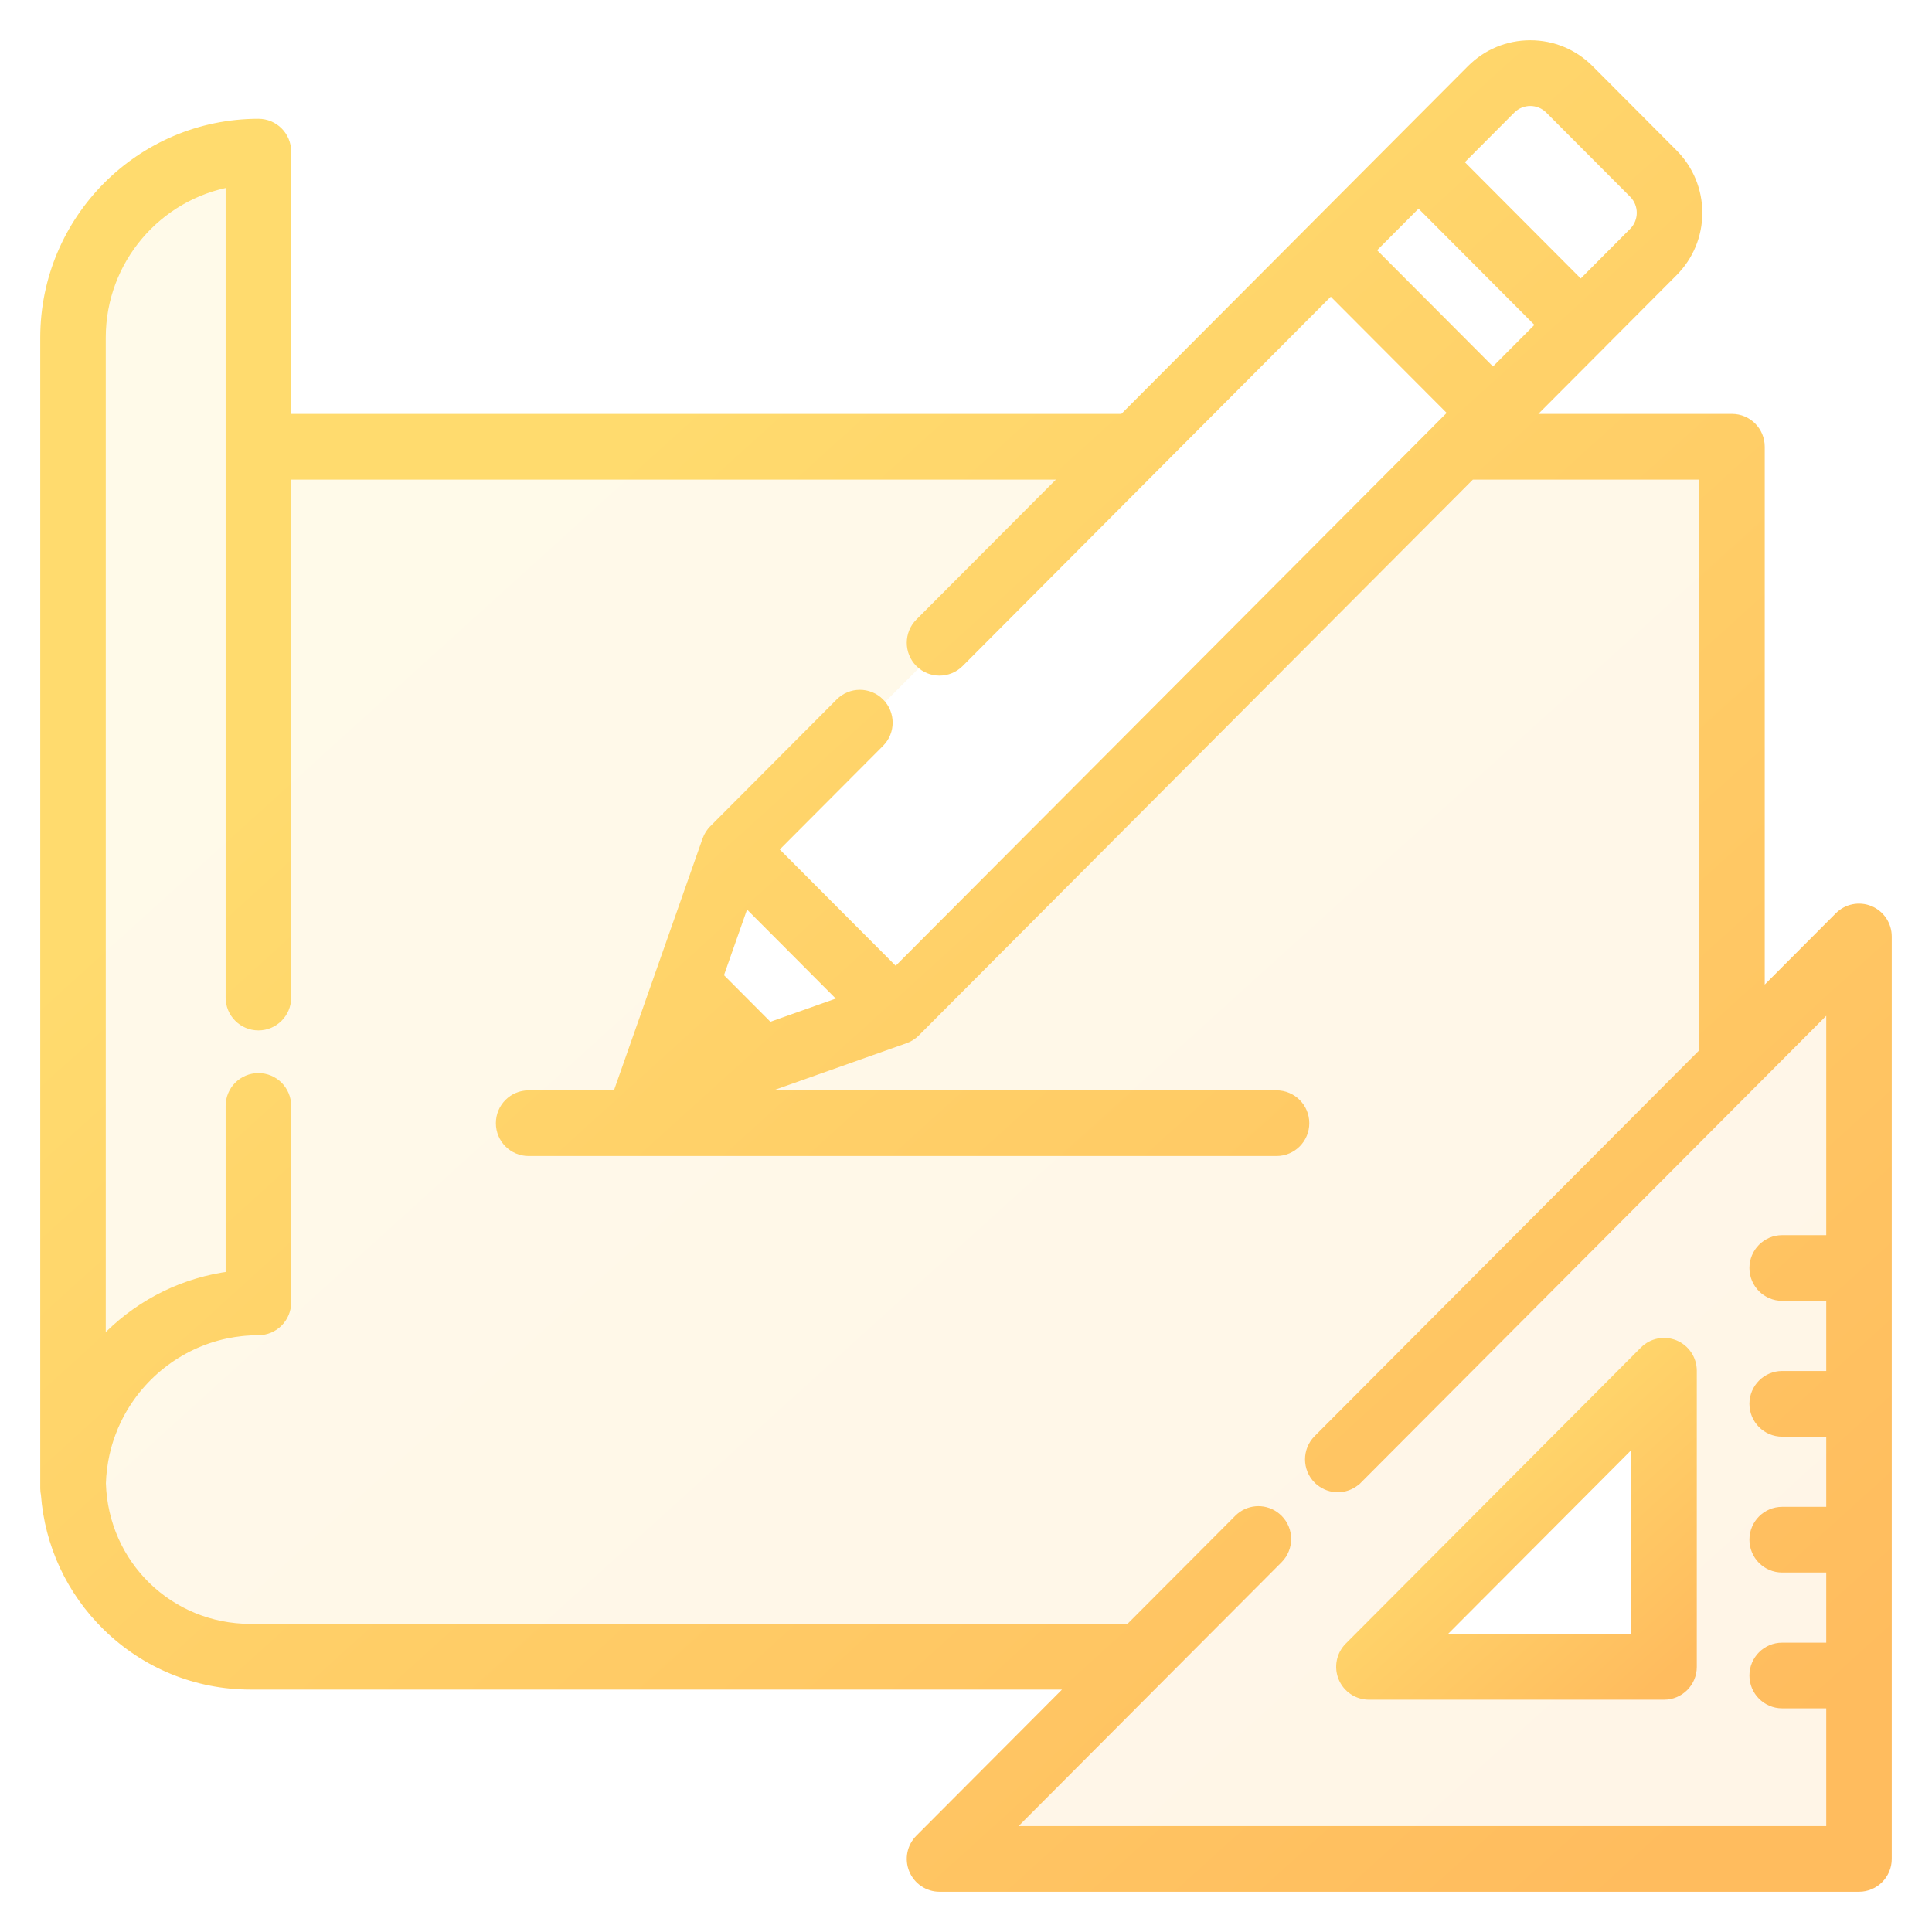
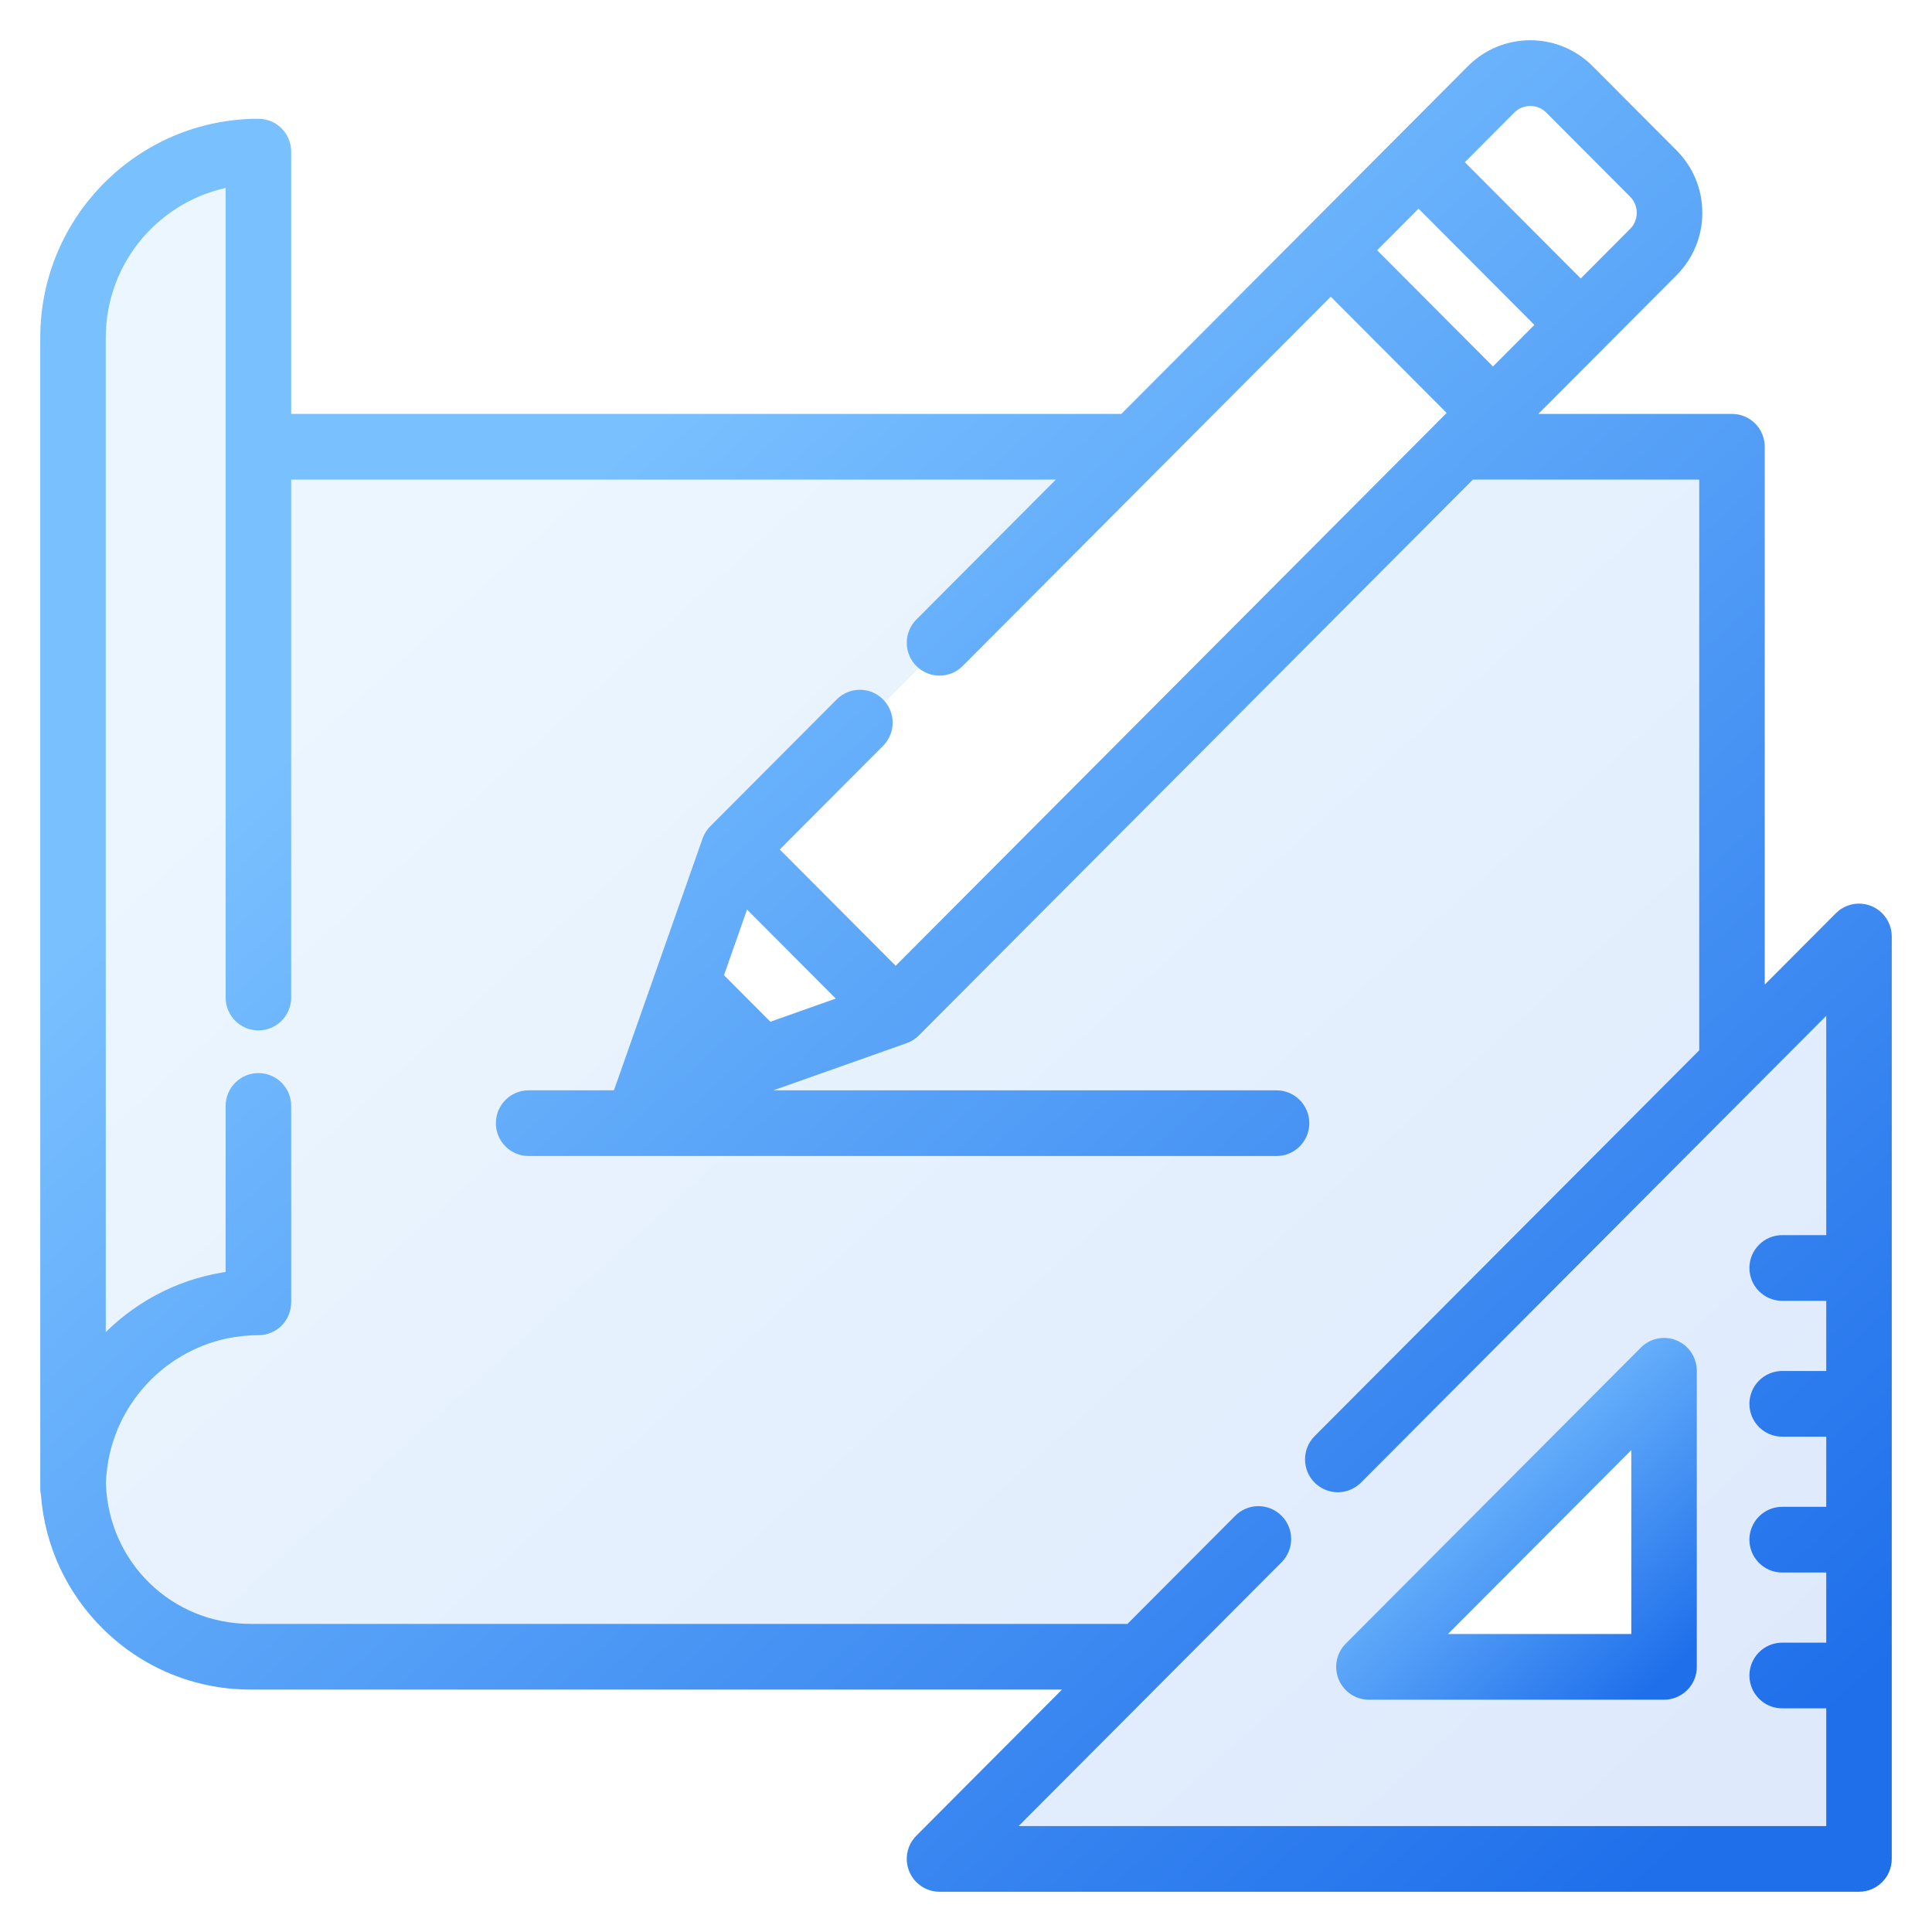
<svg xmlns="http://www.w3.org/2000/svg" width="42" height="42" viewBox="0 0 42 42" fill="none">
  <path opacity="0.15" fill-rule="evenodd" clip-rule="evenodd" d="M40.638 19.814C40.418 19.723 40.166 19.773 39.998 19.942L38.239 21.706V9.712C38.239 9.386 37.977 9.123 37.652 9.123H33.141L34.779 7.48L34.779 7.479L36.357 5.896C36.695 5.557 36.882 5.106 36.882 4.626C36.882 4.147 36.695 3.696 36.357 3.356L34.533 1.526C34.195 1.187 33.745 1 33.267 1C32.789 1 32.339 1.187 32.001 1.526L30.422 3.11L28.515 5.023L24.429 9.123H6.205V3.296C6.205 2.97 5.942 2.707 5.618 2.707C3.071 2.707 1 4.785 1 7.339V32.356C1 32.399 1.005 32.442 1.014 32.483C1.095 33.566 1.562 34.573 2.344 35.338C3.179 36.155 4.281 36.605 5.447 36.605H23.388L20.009 39.995C19.841 40.163 19.791 40.416 19.882 40.636C19.973 40.856 20.187 41 20.424 41H40.413C40.737 41 41 40.736 41 40.411V20.358C41 20.12 40.857 19.905 40.638 19.814ZM32.831 2.359C33.072 2.118 33.463 2.118 33.703 2.359L35.527 4.189C35.767 4.43 35.767 4.822 35.527 5.063L34.364 6.231L31.668 3.526L32.831 2.359ZM30.838 4.359L33.533 7.063L32.456 8.144L29.761 5.44L30.838 4.359ZM18.397 21.76L16.715 22.356L15.595 21.232L16.188 19.544L18.397 21.76ZM35.829 30.171L30.171 35.829C30.108 35.892 30.152 36 30.241 36H36V30.241C36 30.152 35.892 30.108 35.829 30.171ZM16 18.5L19.5 22L32.5 9L29 5.5L16 18.5Z" fill="url(#paint0_linear)" />
  <path d="M36.4 29.255C36.18 29.164 35.928 29.214 35.76 29.383L29.344 35.819C29.176 35.988 29.126 36.241 29.217 36.461C29.308 36.681 29.522 36.825 29.759 36.825H36.175C36.499 36.825 36.762 36.561 36.762 36.236V29.799C36.762 29.561 36.619 29.346 36.4 29.255ZM31.176 35.647L35.588 31.221V35.647H31.176Z" fill="url(#paint1_linear)" stroke="url(#paint2_linear)" stroke-width="0.25" />
  <path d="M40.638 19.814C40.418 19.723 40.166 19.773 39.998 19.942L38.239 21.706V9.712C38.239 9.386 37.977 9.123 37.652 9.123H33.141L34.779 7.48C34.779 7.48 34.779 7.479 34.779 7.479L36.357 5.896C36.695 5.557 36.882 5.106 36.882 4.626C36.882 4.147 36.695 3.696 36.357 3.356L34.533 1.526C34.195 1.187 33.745 1 33.267 1C32.789 1 32.339 1.187 32.001 1.526L30.422 3.11L28.515 5.023L24.429 9.123H6.205V3.296C6.205 2.97 5.942 2.707 5.618 2.707C3.071 2.707 1 4.785 1 7.339V32.356C1 32.399 1.005 32.442 1.014 32.483C1.095 33.566 1.562 34.573 2.344 35.338C3.179 36.155 4.281 36.605 5.447 36.605H23.388L20.009 39.995C19.841 40.163 19.791 40.416 19.882 40.636C19.973 40.856 20.187 41 20.424 41H40.413C40.737 41 41 40.736 41 40.411V20.358C41 20.12 40.857 19.905 40.638 19.814ZM32.831 2.359C33.072 2.118 33.463 2.118 33.703 2.359L35.527 4.189C35.767 4.43 35.767 4.822 35.527 5.063L34.364 6.231L31.668 3.526L32.831 2.359ZM30.838 4.359L33.533 7.063L32.456 8.144L29.761 5.44L30.838 4.359ZM39.826 26.976H38.743C38.419 26.976 38.156 27.24 38.156 27.565C38.156 27.891 38.419 28.154 38.743 28.154H39.826V29.929H38.743C38.419 29.929 38.156 30.193 38.156 30.518C38.156 30.844 38.419 31.107 38.743 31.107H39.826V32.882H38.743C38.419 32.882 38.156 33.146 38.156 33.471C38.156 33.797 38.419 34.06 38.743 34.06H39.826V35.835H38.743C38.419 35.835 38.156 36.099 38.156 36.424C38.156 36.749 38.419 37.013 38.743 37.013H39.826V39.822H21.842L27.772 33.873C28.001 33.643 28.001 33.27 27.772 33.04C27.746 33.014 27.717 32.991 27.688 32.97C27.459 32.813 27.145 32.836 26.942 33.04L24.562 35.427H5.448C3.667 35.427 2.233 34.032 2.177 32.249C2.18 32.137 2.189 32.026 2.203 31.917C2.203 31.916 2.203 31.915 2.203 31.915C2.21 31.863 2.218 31.811 2.227 31.759C2.228 31.753 2.229 31.747 2.23 31.741C2.238 31.695 2.247 31.65 2.257 31.604C2.26 31.591 2.263 31.579 2.266 31.566C2.275 31.527 2.285 31.489 2.295 31.451C2.3 31.43 2.306 31.41 2.312 31.389C2.321 31.359 2.33 31.329 2.339 31.3C2.349 31.27 2.359 31.241 2.369 31.212C2.376 31.192 2.383 31.171 2.391 31.151C2.405 31.112 2.42 31.074 2.436 31.036C2.44 31.025 2.445 31.014 2.449 31.003C2.469 30.956 2.49 30.91 2.512 30.864C2.513 30.862 2.514 30.86 2.515 30.858C2.974 29.905 3.858 29.194 4.917 28.973C4.92 28.973 4.923 28.972 4.926 28.971C4.975 28.961 5.024 28.953 5.073 28.945C5.082 28.944 5.09 28.942 5.098 28.941C5.143 28.934 5.188 28.928 5.233 28.923C5.246 28.922 5.258 28.92 5.271 28.919C5.314 28.914 5.358 28.912 5.402 28.909C5.416 28.908 5.43 28.906 5.444 28.906C5.501 28.903 5.559 28.901 5.618 28.901C5.942 28.901 6.205 28.638 6.205 28.312V24.042C6.205 23.716 5.942 23.453 5.618 23.453C5.293 23.453 5.03 23.716 5.03 24.042V27.76C4.039 27.886 3.119 28.33 2.393 29.041C2.317 29.115 2.245 29.193 2.174 29.272V7.339C2.174 5.635 3.41 4.215 5.03 3.935V21.686C5.03 22.011 5.293 22.275 5.618 22.275C5.942 22.275 6.205 22.011 6.205 21.686V10.301H23.255L20.009 13.557C19.78 13.787 19.78 14.16 20.009 14.39C20.238 14.62 20.61 14.62 20.839 14.39L25.087 10.128C25.087 10.128 25.087 10.128 25.087 10.128L28.93 6.273L31.626 8.977L31.309 9.294C31.309 9.295 31.309 9.295 31.309 9.295L19.471 21.172L16.775 18.467L19.108 16.126C19.338 15.896 19.338 15.523 19.108 15.293C18.879 15.063 18.507 15.063 18.278 15.293L15.529 18.051C15.515 18.066 15.501 18.081 15.488 18.097C15.484 18.102 15.48 18.108 15.476 18.114C15.468 18.125 15.46 18.136 15.452 18.147C15.448 18.154 15.444 18.161 15.44 18.168C15.433 18.179 15.427 18.19 15.421 18.201C15.418 18.209 15.414 18.216 15.411 18.224C15.405 18.235 15.401 18.247 15.396 18.259C15.395 18.263 15.393 18.267 15.391 18.271L14.247 21.522L13.467 23.738C13.457 23.768 13.45 23.798 13.444 23.828H11.492C11.167 23.828 10.905 24.092 10.905 24.417C10.905 24.742 11.167 25.006 11.492 25.006H27.75C28.075 25.006 28.338 24.742 28.338 24.417C28.338 24.092 28.075 23.828 27.75 23.828H16.085L19.666 22.56C19.669 22.559 19.672 22.557 19.675 22.556C19.689 22.551 19.702 22.545 19.716 22.539C19.721 22.537 19.727 22.534 19.732 22.532C19.746 22.525 19.76 22.517 19.773 22.509C19.778 22.506 19.782 22.503 19.786 22.501C19.801 22.492 19.814 22.482 19.828 22.471C19.831 22.469 19.835 22.466 19.838 22.464C19.854 22.45 19.87 22.436 19.886 22.421L31.967 10.301H37.065V22.884L28.667 31.309C28.438 31.539 28.438 31.912 28.667 32.142C28.681 32.156 28.696 32.17 28.712 32.182C28.819 32.27 28.951 32.315 29.082 32.315C29.214 32.315 29.345 32.27 29.453 32.182C29.468 32.17 29.483 32.156 29.497 32.142L29.498 32.142L39.826 21.78V26.976ZM18.397 21.76L16.715 22.356L15.595 21.232L16.188 19.544L18.397 21.76Z" fill="url(#paint3_linear)" stroke="url(#paint4_linear)" stroke-width="0.25" />
  <defs>
    <linearGradient id="paint0_linear" x1="3.267" y1="1" x2="37.8" y2="39.133" gradientUnits="userSpaceOnUse">
-       <stop offset="0.259" stop-color="#FFDB6E" />
-       <stop offset="1" stop-color="#FFBC5E" />
+       <stop offset="0.259" stop-color="#79C0FF" />
+       <stop offset="1" stop-color="#1F6FEB" />
    </linearGradient>
    <linearGradient id="paint1_linear" x1="29.602" y1="29.21" x2="36.178" y2="36.448" gradientUnits="userSpaceOnUse">
-       <stop offset="0.259" stop-color="#FFDB6E" />
-       <stop offset="1" stop-color="#FFBC5E" />
+       <stop offset="0.259" stop-color="#79C0FF" />
+       <stop offset="1" stop-color="#1F6FEB" />
    </linearGradient>
    <linearGradient id="paint2_linear" x1="29.602" y1="29.21" x2="36.178" y2="36.448" gradientUnits="userSpaceOnUse">
-       <stop offset="0.259" stop-color="#FFDB6E" />
-       <stop offset="1" stop-color="#FFBC5E" />
+       <stop offset="0.259" stop-color="#79C0FF" />
+       <stop offset="1" stop-color="#1F6FEB" />
    </linearGradient>
    <linearGradient id="paint3_linear" x1="3.267" y1="1" x2="37.8" y2="39.133" gradientUnits="userSpaceOnUse">
-       <stop offset="0.259" stop-color="#FFDB6E" />
-       <stop offset="1" stop-color="#FFBC5E" />
+       <stop offset="0.259" stop-color="#79C0FF" />
+       <stop offset="1" stop-color="#1F6FEB" />
    </linearGradient>
    <linearGradient id="paint4_linear" x1="3.267" y1="1" x2="37.8" y2="39.133" gradientUnits="userSpaceOnUse">
-       <stop offset="0.259" stop-color="#FFDB6E" />
-       <stop offset="1" stop-color="#FFBC5E" />
+       <stop offset="0.259" stop-color="#79C0FF" />
+       <stop offset="1" stop-color="#1F6FEB" />
    </linearGradient>
  </defs>
</svg>
